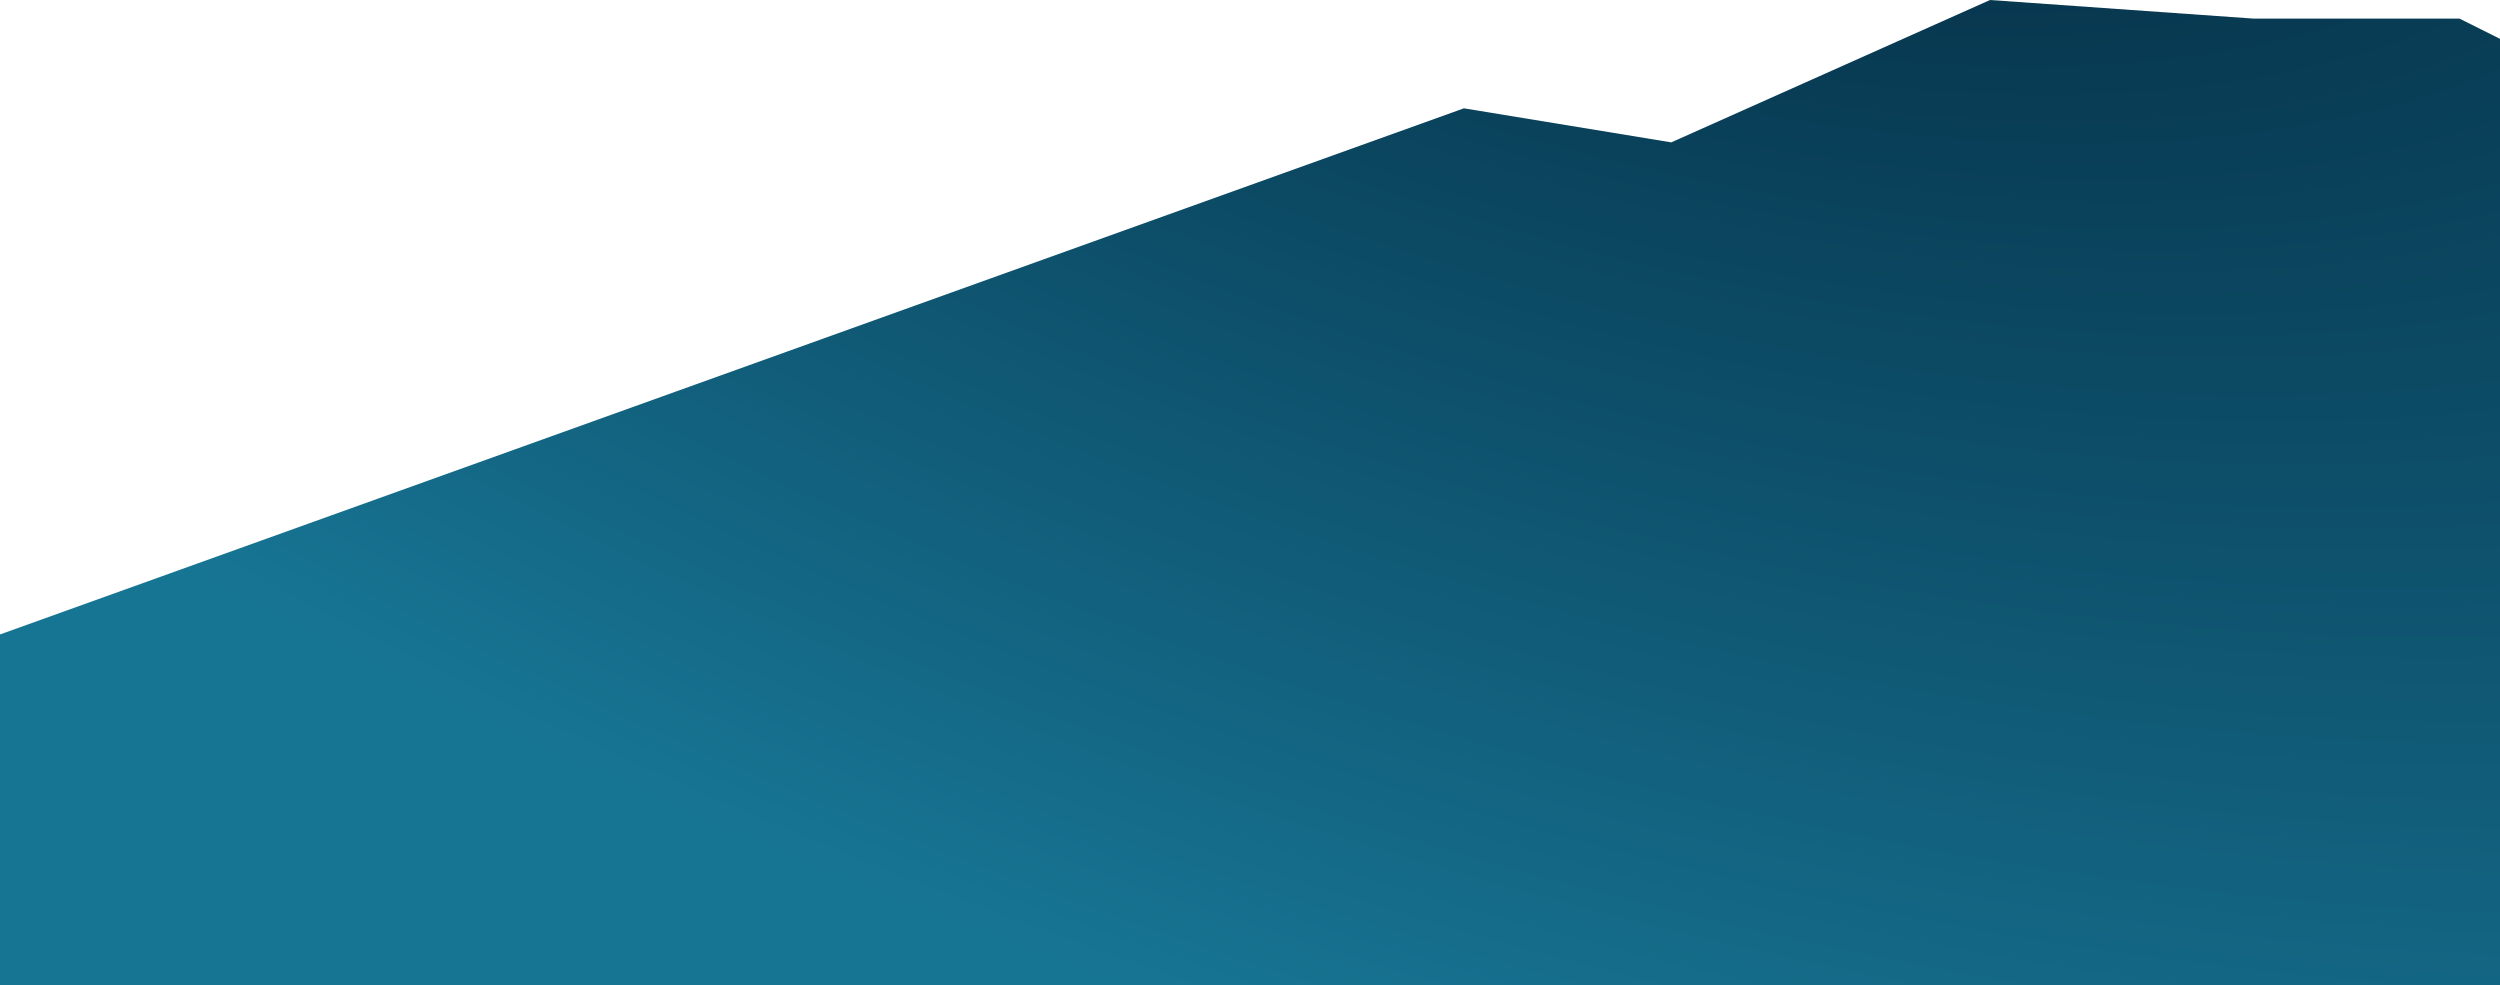
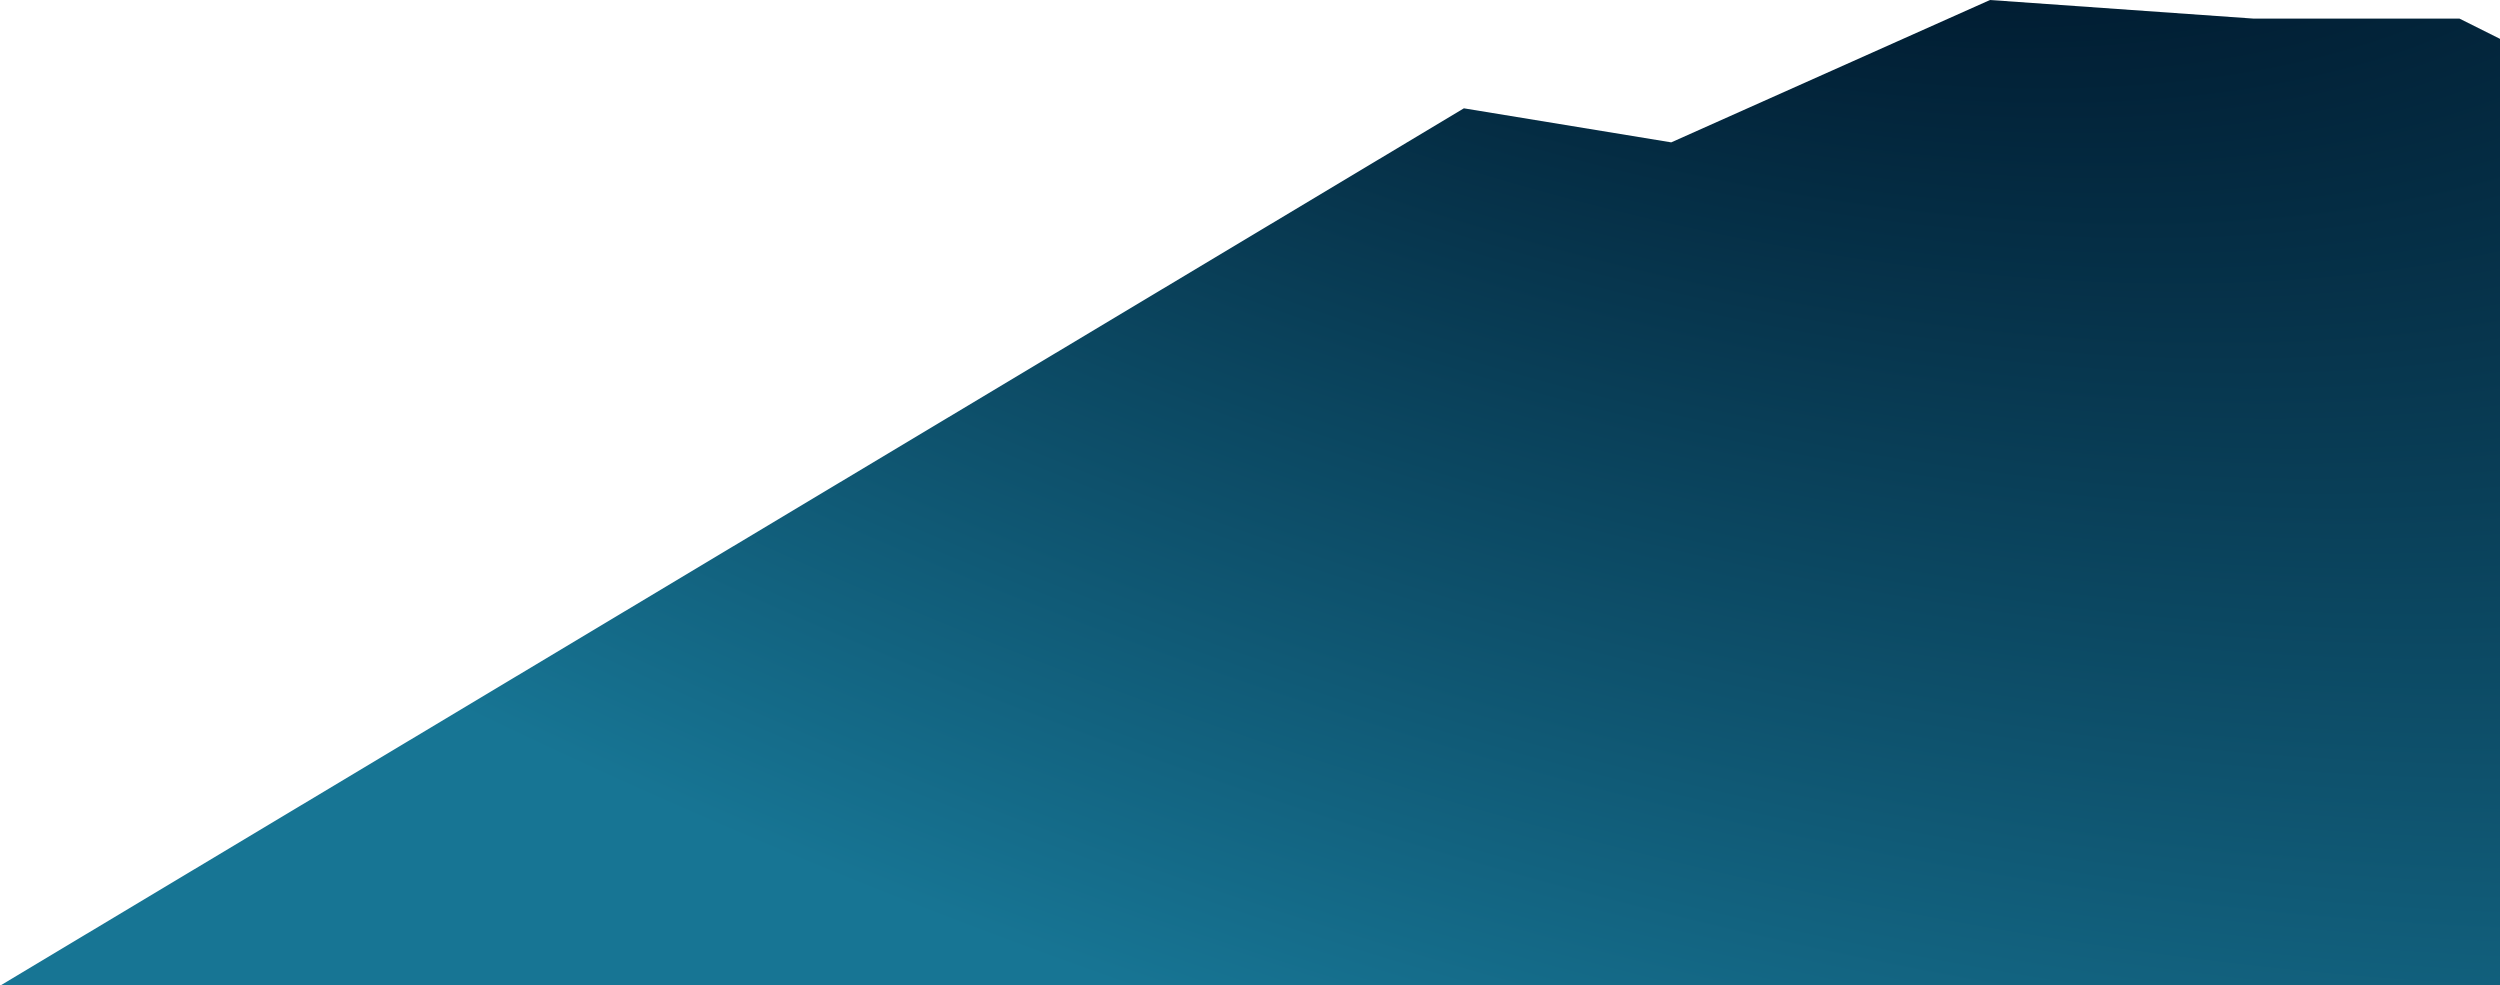
<svg xmlns="http://www.w3.org/2000/svg" width="780.5" height="307.5" viewBox="0 0 1561 615" fill="none">
-   <path d="M1535.66 11.595L1564 25.766V615.5H0V396.153L914.051 67.636L1043.53 88.893L1242.57 0L1406.83 11.595H1474.46H1535.66Z" fill="url(#paint0_radial_63_48)" />
+   <path d="M1535.66 11.595L1564 25.766V615.5H0L914.051 67.636L1043.53 88.893L1242.57 0L1406.83 11.595H1474.46H1535.66Z" fill="url(#paint0_radial_63_48)" />
  <defs>
    <radialGradient id="paint0_radial_63_48" cx="0" cy="0" r="1" gradientUnits="userSpaceOnUse" gradientTransform="translate(982.331 -387.779) rotate(111.203) scale(1041.91 2056.72)">
-       <stop stop-color="#001B30" />
+       <stop offset="0" stop-color="#000000" />
+       <stop offset="0.3" stop-color="#001B30" />
      <stop offset="1" stop-color="#177594" />
    </radialGradient>
  </defs>
</svg>
